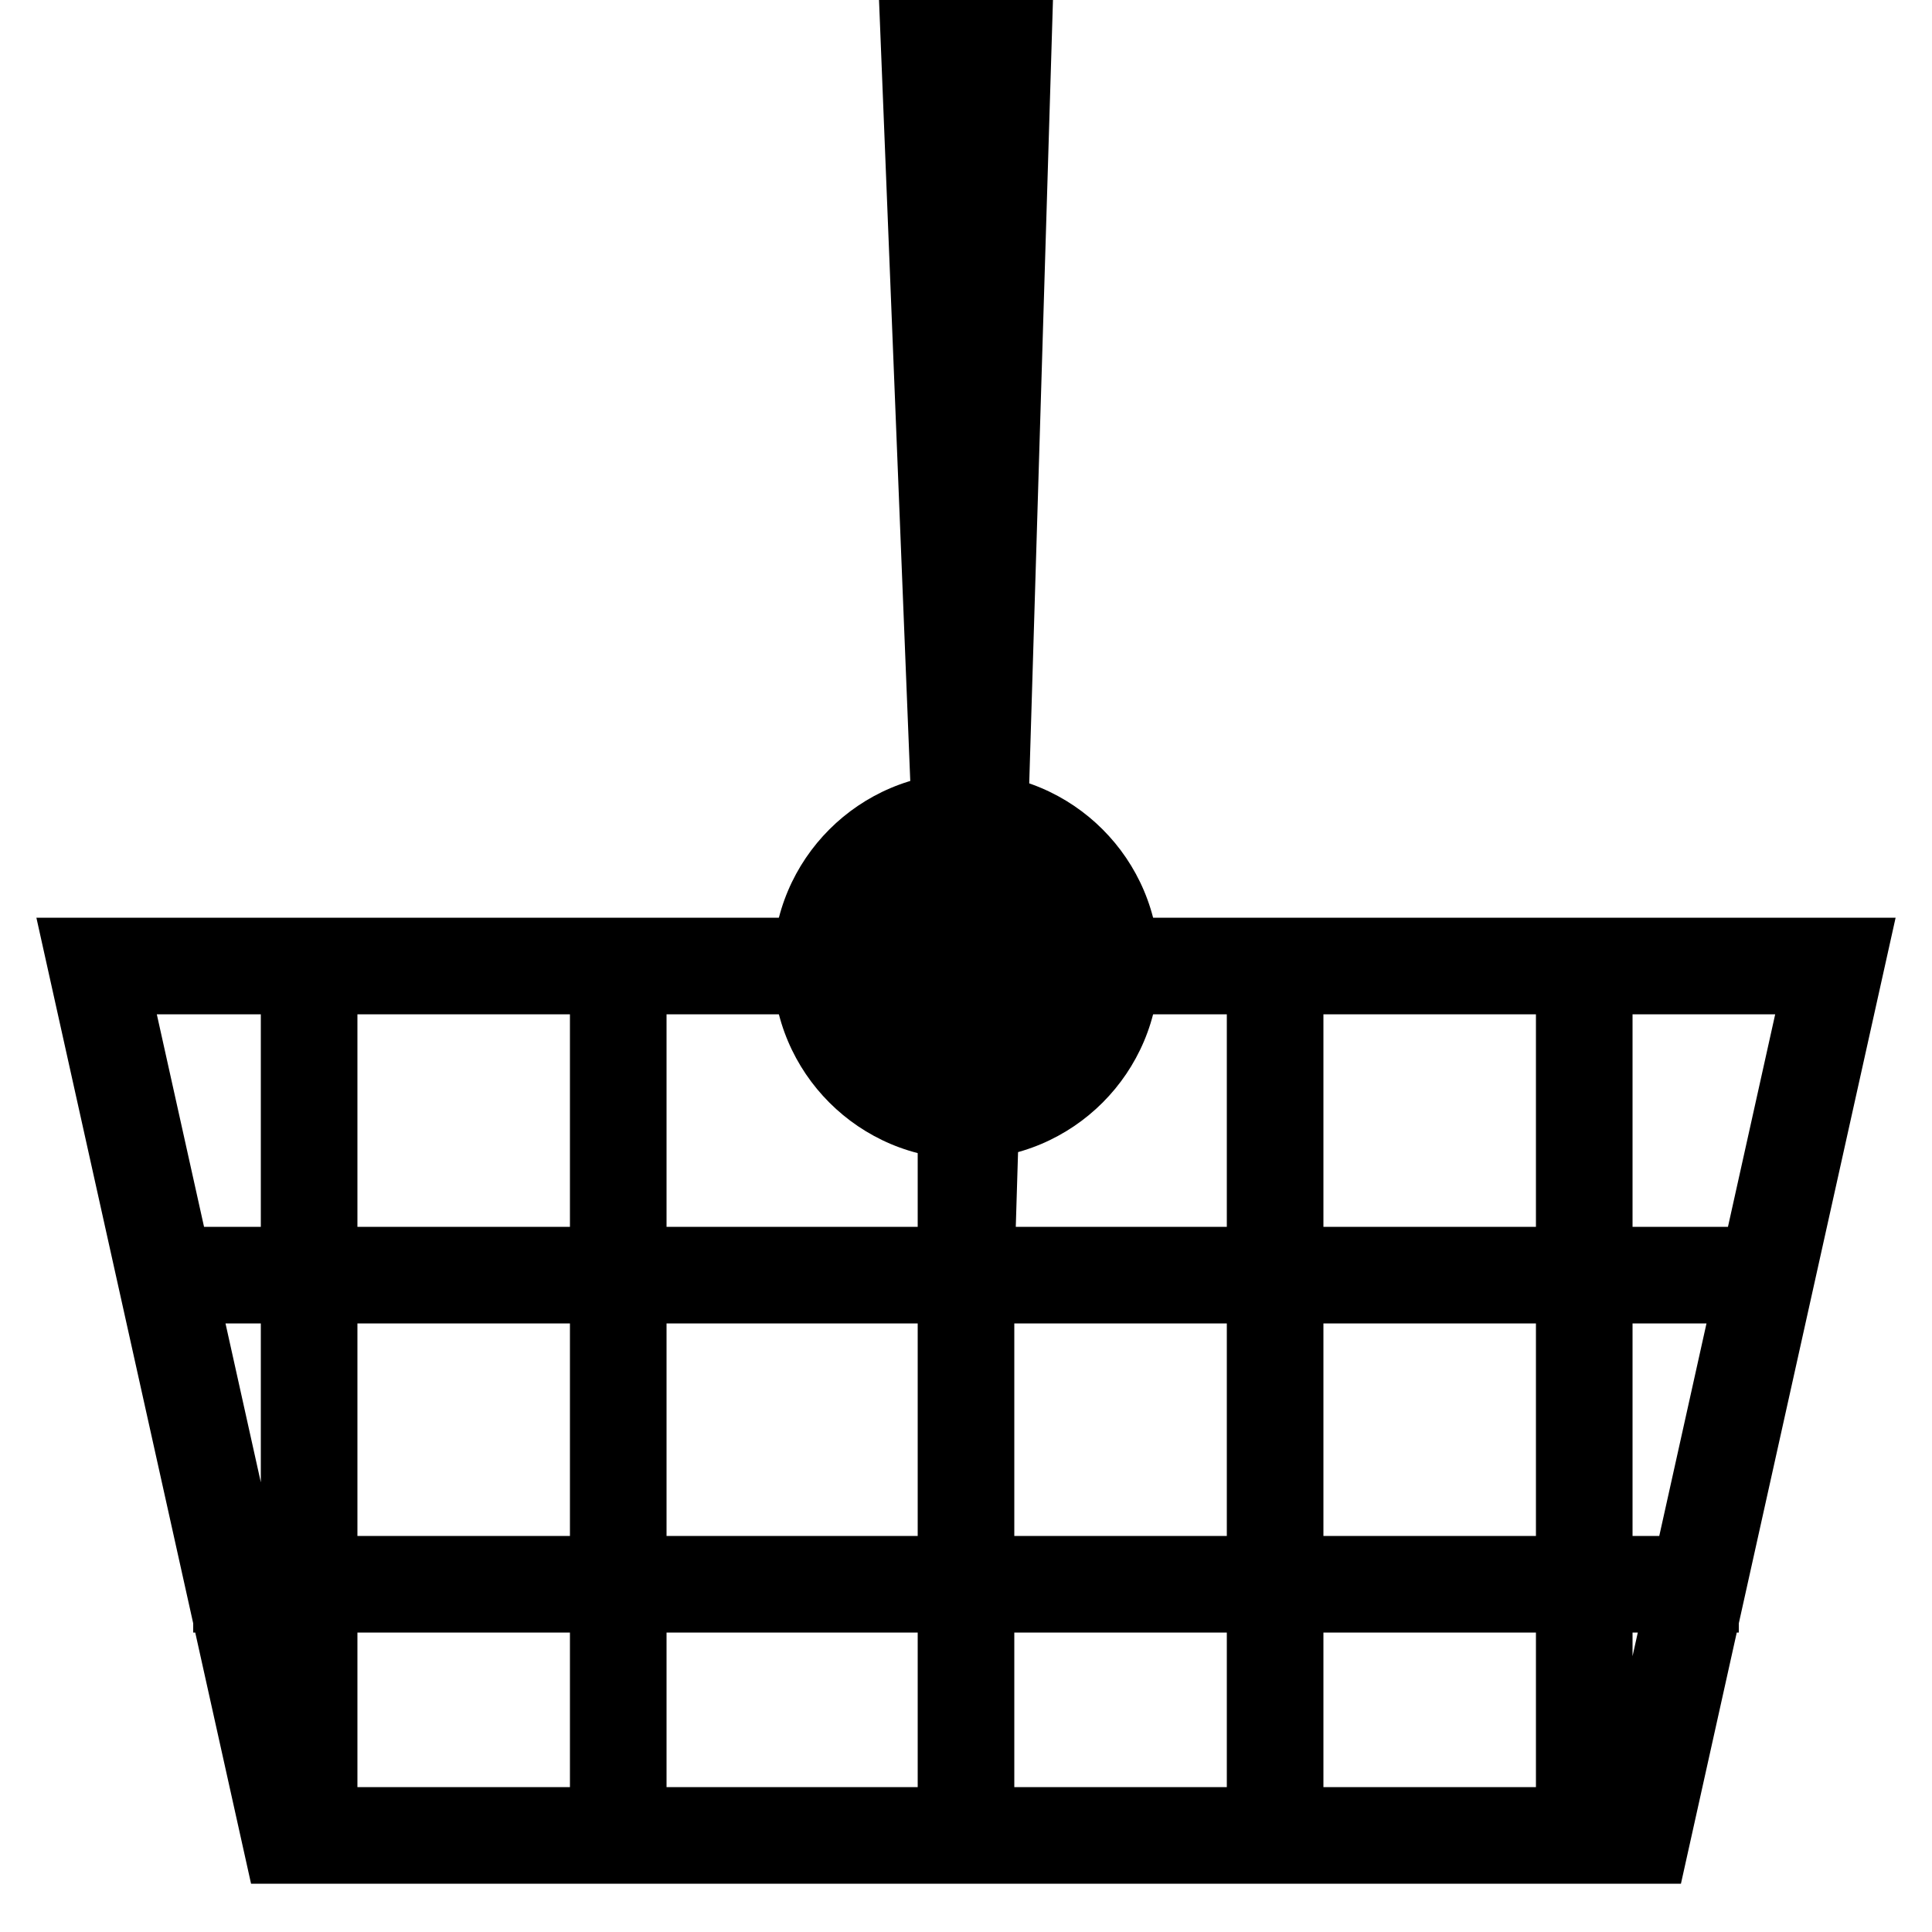
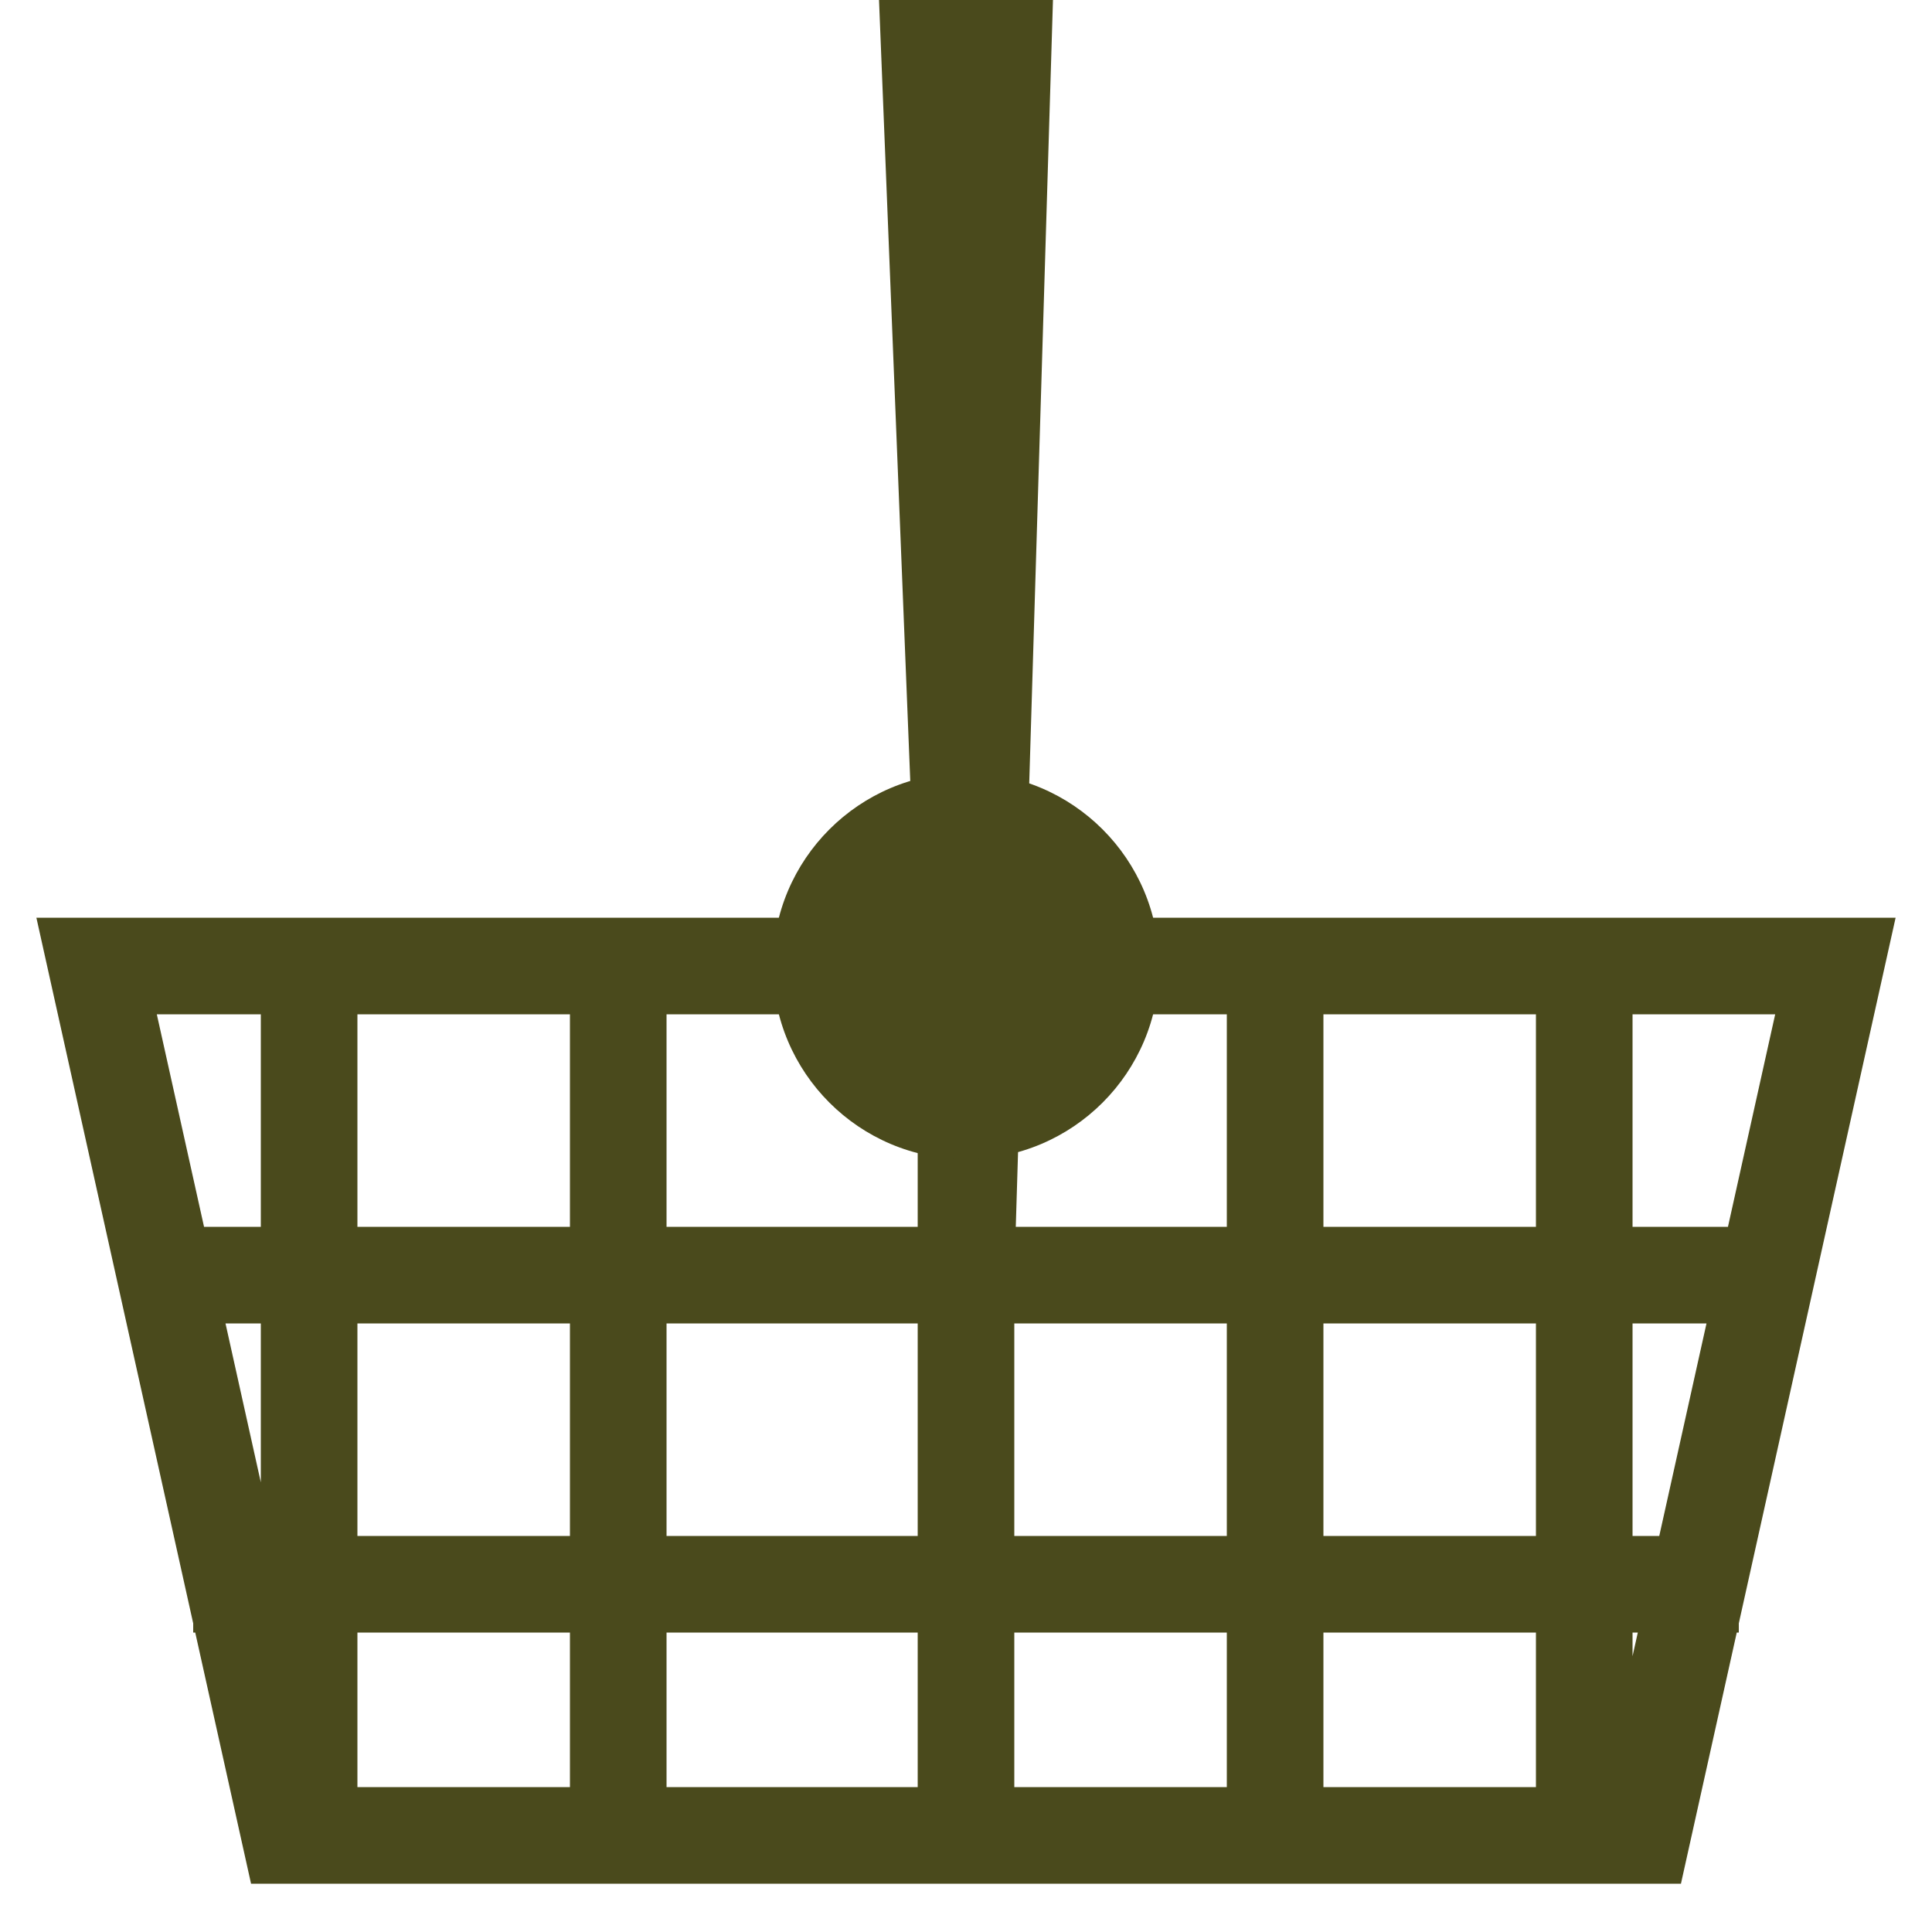
<svg xmlns="http://www.w3.org/2000/svg" height="100" width="100">
-   <polyline points="     50,50     5,50     15,95          16,95     16,50     16,95       32,95     32,50     32,95       50,95       50,82       10,82       50,82              50,66       10,66       50,66     50,50     48,0     52,0       50,66       90,66       50,66        50,82       90,82       50,82      50,95      66,95     66,50     66,95      82,95     82,50     82,95          85,95     95,50     50,50" stroke="black" stroke-width="5" fill-opacity="0" />
-   <circle cx="50" cy="50" r="10" />
+   <polyline points="     50,50     5,50     15,95          16,95     16,50     16,95       32,95     32,50     32,95       50,95       50,82       10,82       50,82              50,66       10,66       50,66     50,50     48,0     52,0       50,66       90,66       50,66        50,82       90,82       50,82      50,95      66,95     66,50     66,95      82,95     82,50     82,95          85,95     95,50     50,50" stroke="#4A4A1C" stroke-width="5" fill-opacity="0" />
+   <circle cx="50" cy="50" r="10" fill="#4A4A1C" />
</svg>
